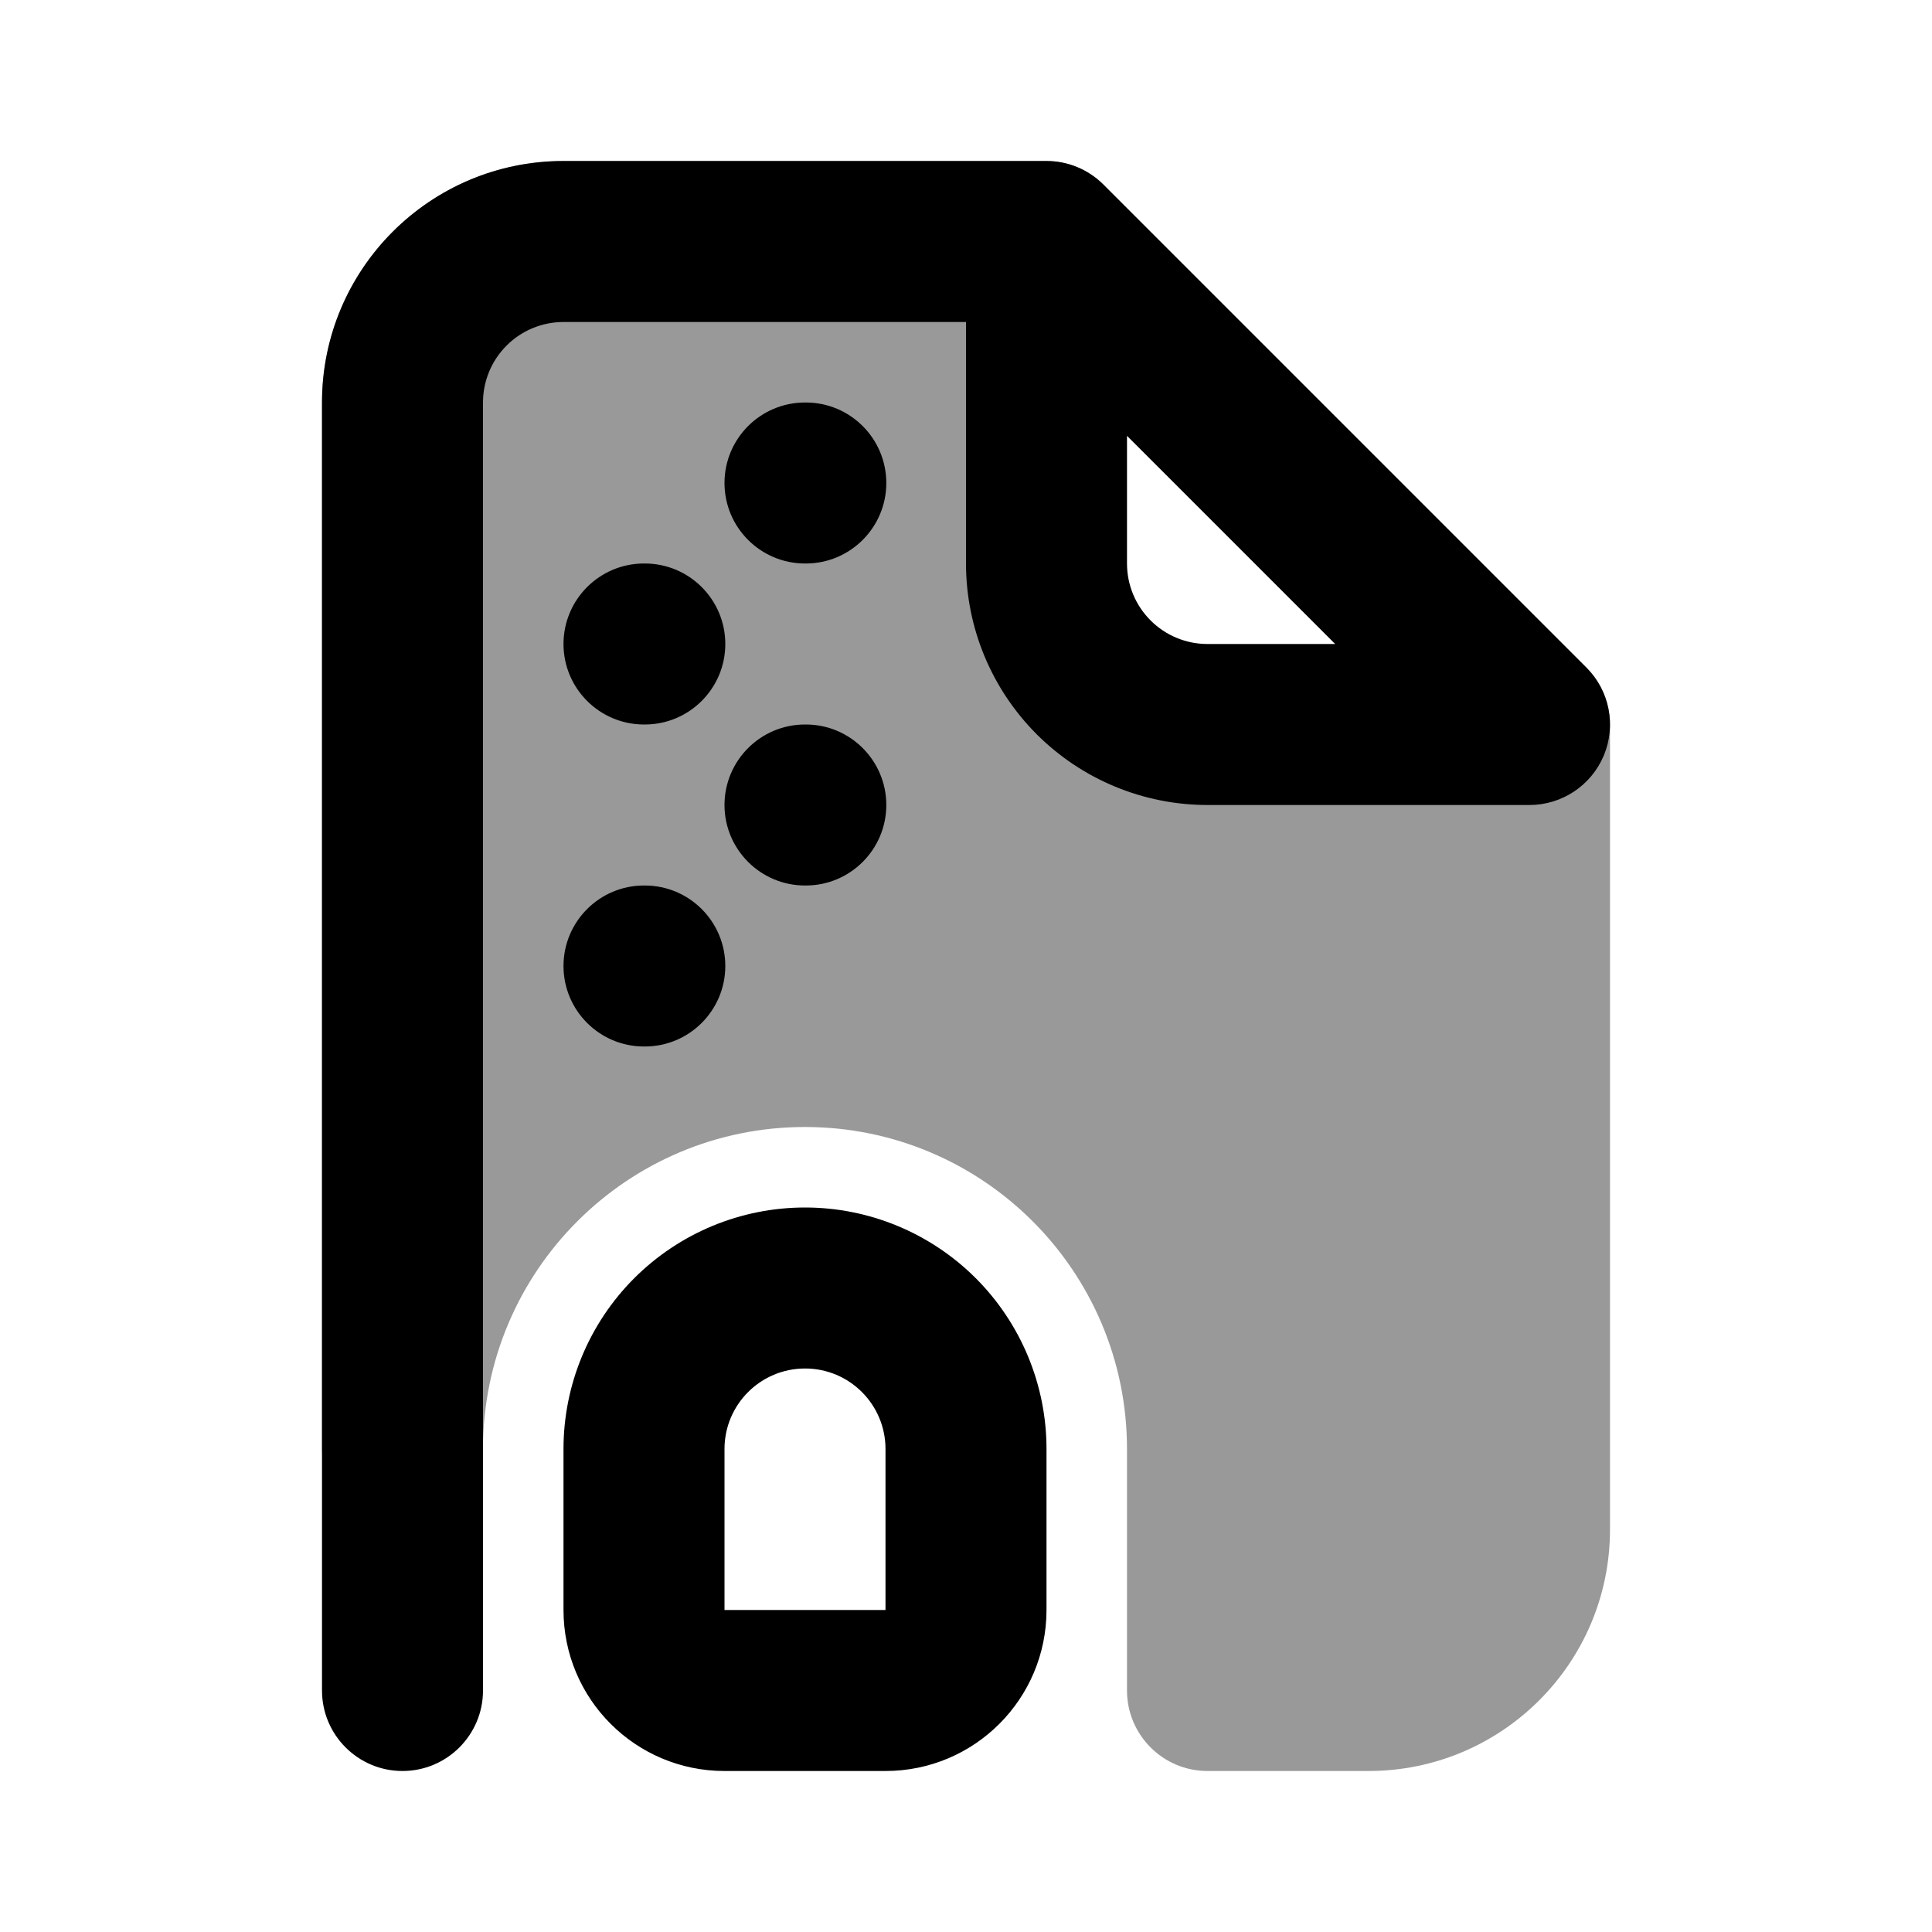
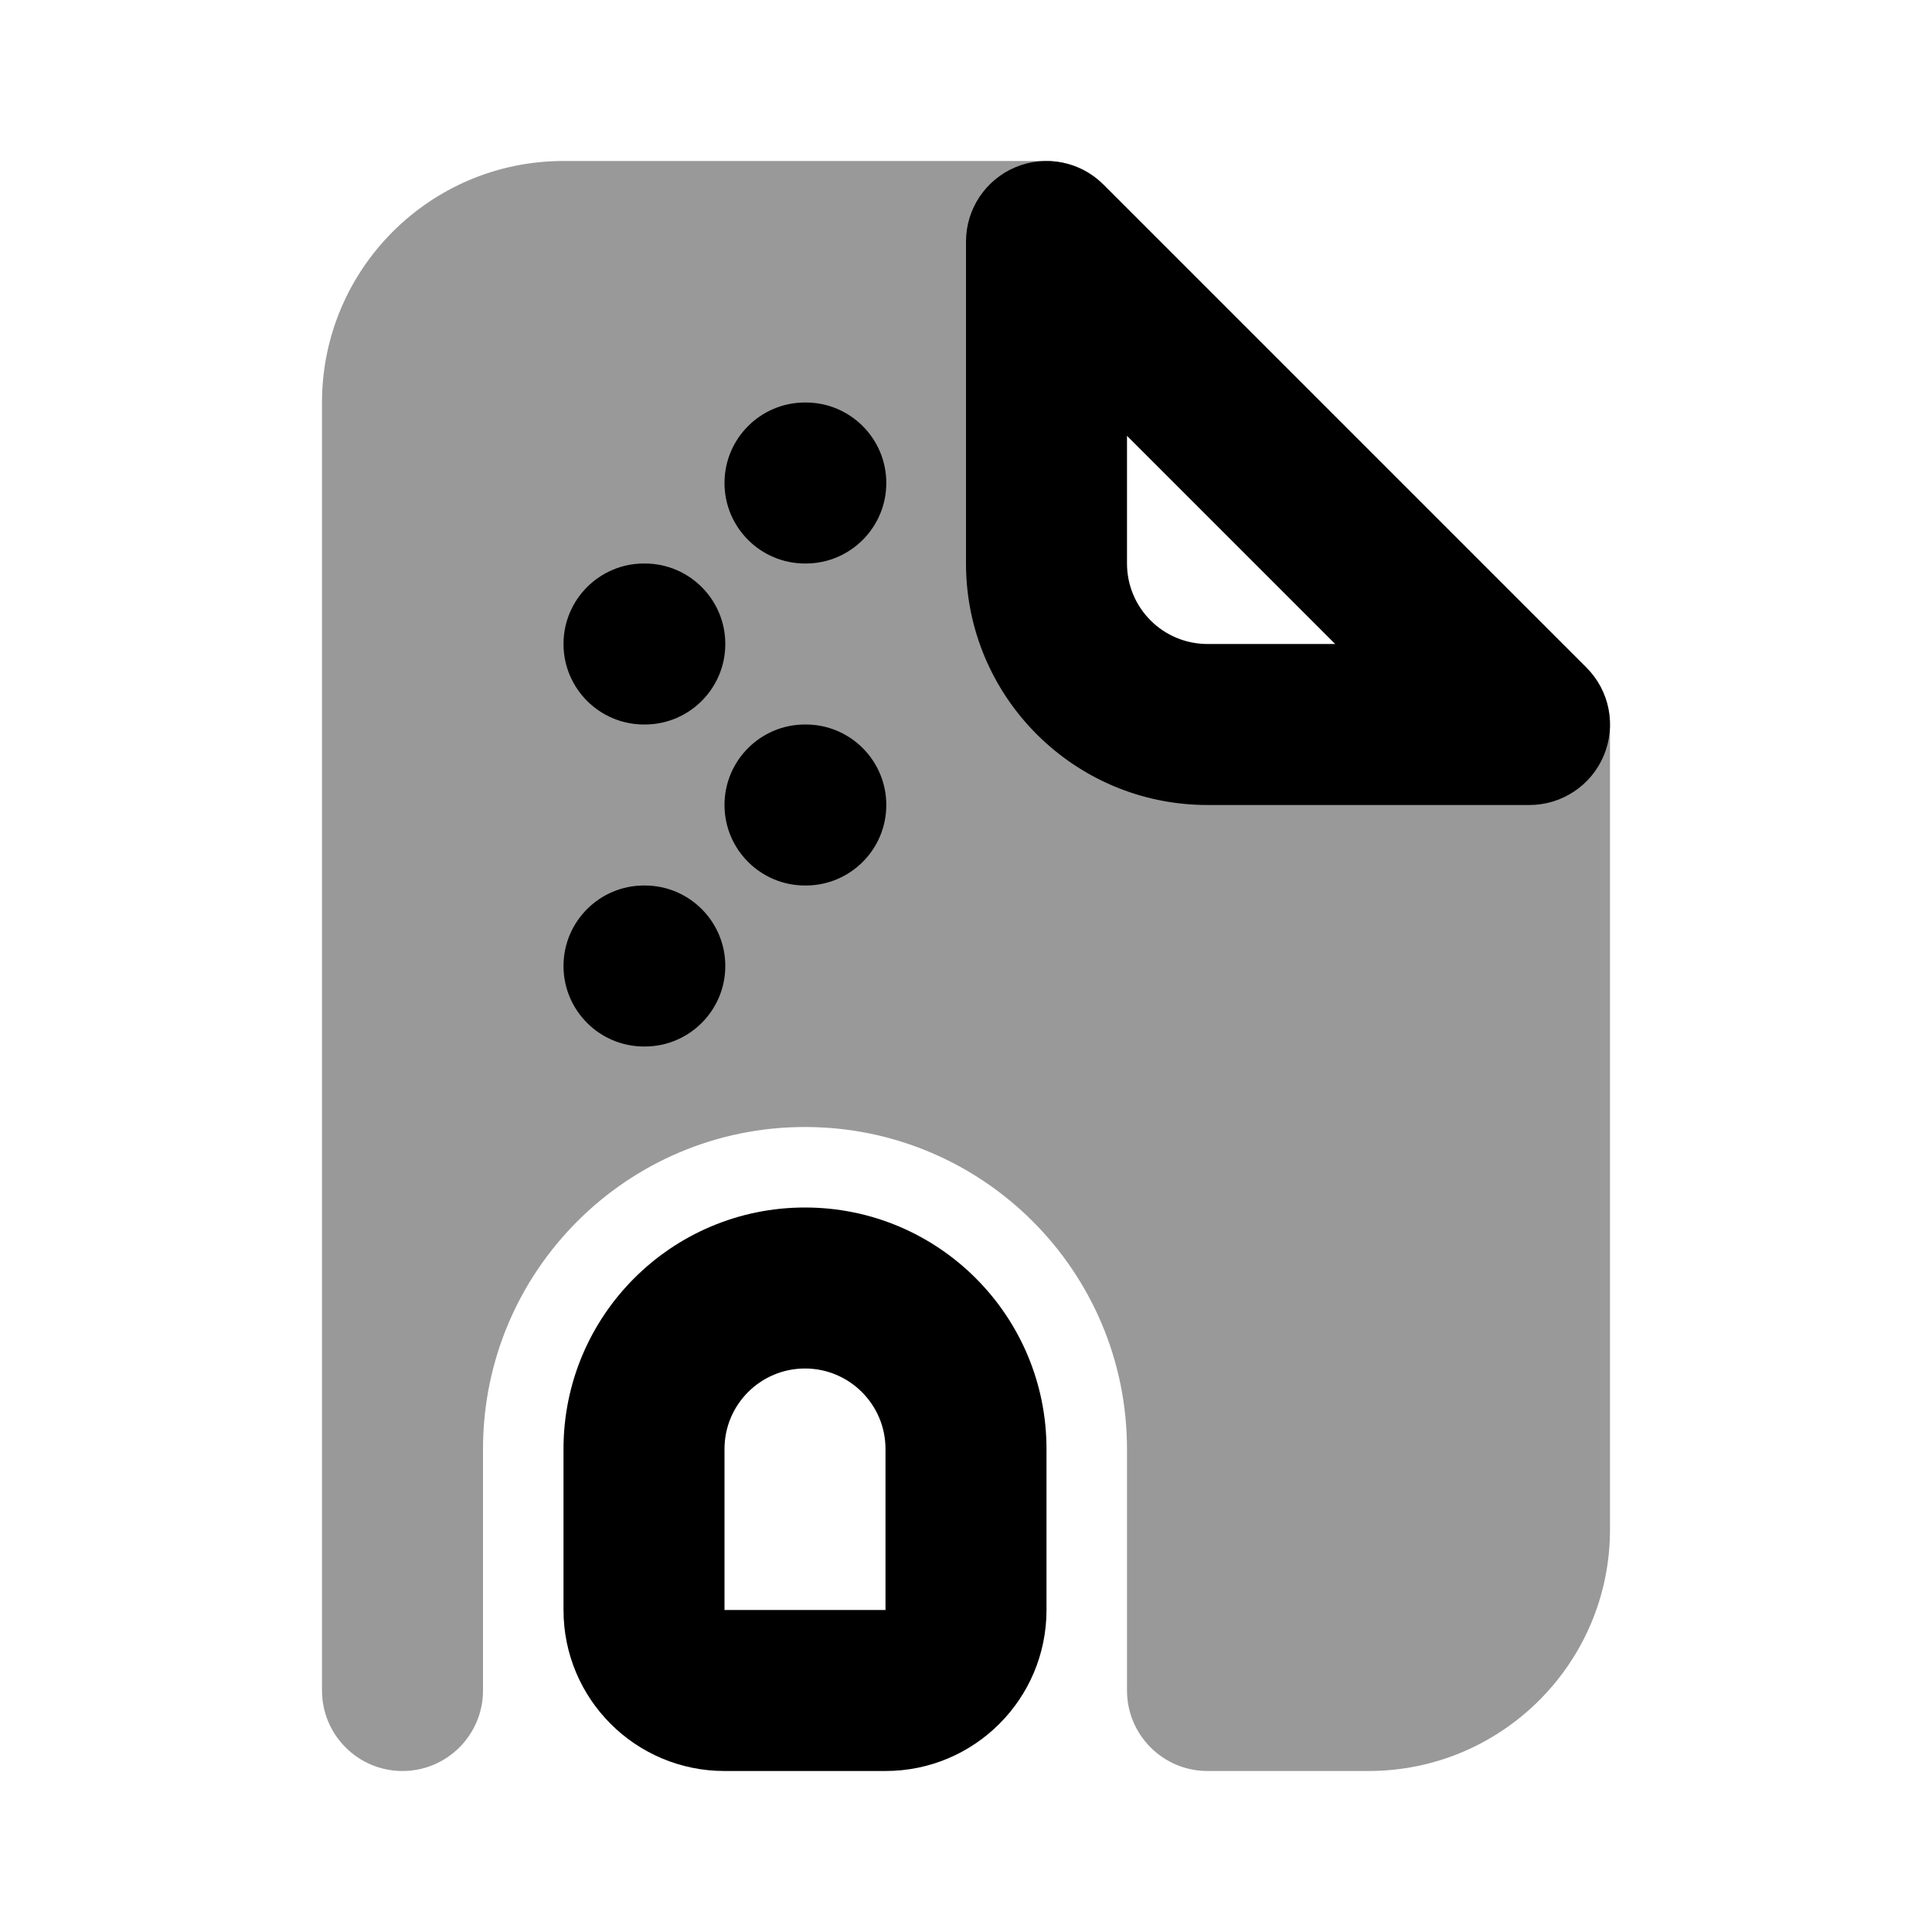
<svg xmlns="http://www.w3.org/2000/svg" width="24" height="24" viewBox="0 0 24 24" fill="none">
-   <path d="M4 5C4 3.343 5.343 2 7 2H13C13.265 2 13.52 2.105 13.707 2.293L19.707 8.293C19.895 8.48 20 8.735 20 9V19C20 20.657 18.657 22 17 22H15C14.448 22 14 21.552 14 21V18C14 15.791 12.21 14.001 10.001 14C7.793 13.999 6.002 15.789 6 17.997V18C6 18.552 5.552 19 5 19C4.448 19 4 18.552 4 18ZM13 7C13 8.105 13.895 9 15 9H18L13 4Z" fill="currentColor" fill-opacity="0.4" />
-   <path d="M19.707 8.293C19.993 8.579 20.079 9.009 19.924 9.383C19.769 9.756 19.404 10 19 10H15C14.204 10 13.441 9.684 12.878 9.121C12.316 8.558 12 7.796 12 7V4H7C6.735 4 6.48 4.105 6.293 4.293C6.105 4.48 6 4.735 6 5V21C6 21.552 5.552 22 5 22C4.448 22 4 21.552 4 21V5C4 3.343 5.343 2 7 2H13C13.261 2 13.511 2.102 13.698 2.284H13.698C13.701 2.287 13.704 2.29 13.707 2.292V2.293ZM10.01 5C10.562 5 11.01 5.448 11.01 6C11.01 6.552 10.562 7 10.01 7H10C9.448 7 9 6.552 9 6C9 5.448 9.448 5 10 5ZM15 8H16.586L14 5.414V7C14 7.265 14.105 7.52 14.293 7.707C14.48 7.895 14.735 8 15 8ZM8.01 7C8.562 7 9.01 7.448 9.01 8C9.01 8.552 8.562 9 8.01 9H8C7.448 9 7 8.552 7 8C7 7.448 7.448 7 8 7ZM10.01 9C10.562 9 11.01 9.448 11.01 10C11.01 10.552 10.562 11 10.01 11H10C9.448 11 9 10.552 9 10C9 9.448 9.448 9 10 9ZM8.01 11C8.562 11 9.01 11.448 9.01 12C9.01 12.552 8.562 13 8.01 13H8C7.448 13 7 12.552 7 12C7 11.448 7.448 11 8 11ZM13 18V20C13 21.105 12.105 22 11 22H9C7.895 22 7 21.105 7 20V18C7 17.204 7.316 16.441 7.879 15.878C8.442 15.316 9.204 15 10 15H10.001C10.797 15 11.56 15.317 12.122 15.879C12.684 16.442 13 17.204 13 18ZM9 17.999V20H11V18C11 17.448 10.553 17 10.001 17C9.448 17 9.001 17.447 9 17.999Z" fill="currentColor" />
+   <path d="M4 21V5C4 3.343 5.343 2 7 2H13C13.265 2 13.52 2.105 13.707 2.293L19.707 8.293C19.895 8.48 20 8.735 20 9V19C20 20.657 18.657 22 17 22H15C14.448 22 14 21.552 14 21V18C14 15.791 12.21 14.001 10.001 14C7.793 13.999 6.002 15.789 6 17.997V21C6 21.552 5.552 22 5 22C4.448 22 4 21.552 4 21ZM13 4V7C13 8.105 13.895 9 15 9H18Z" fill="currentColor" fill-opacity="0.4" />
+   <path d="M13.707 2.293L19.707 8.293C19.993 8.579 20.079 9.009 19.924 9.383C19.769 9.756 19.404 10 19 10H15C13.343 10 12 8.657 12 7V3C12 2.596 12.244 2.231 12.617 2.076C12.991 1.921 13.421 2.007 13.707 2.293ZM14 5.414V7C14 7.265 14.105 7.52 14.293 7.707C14.48 7.895 14.735 8 15 8H16.586ZM10.01 5C10.562 5 11.01 5.448 11.01 6C11.01 6.552 10.562 7 10.01 7H10C9.448 7 9 6.552 9 6C9 5.448 9.448 5 10 5ZM8.01 7C8.562 7 9.01 7.448 9.01 8C9.01 8.552 8.562 9 8.01 9H8C7.448 9 7 8.552 7 8C7 7.448 7.448 7 8 7ZM10.01 9C10.562 9 11.01 9.448 11.01 10C11.01 10.552 10.562 11 10.01 11H10C9.448 11 9 10.552 9 10C9 9.448 9.448 9 10 9ZM8.01 11C8.562 11 9.01 11.448 9.01 12C9.01 12.552 8.562 13 8.01 13H8C7.448 13 7 12.552 7 12C7 11.448 7.448 11 8 11ZM13 18V20C13 21.105 12.105 22 11 22H9C7.895 22 7 21.105 7 20V18C7 16.343 8.343 15 10 15C11.657 15 13 16.343 13 18ZM9 18V20H11V18C11 17.448 10.552 17 10 17C9.448 17 9 17.448 9 18Z" fill="currentColor" />
</svg>
